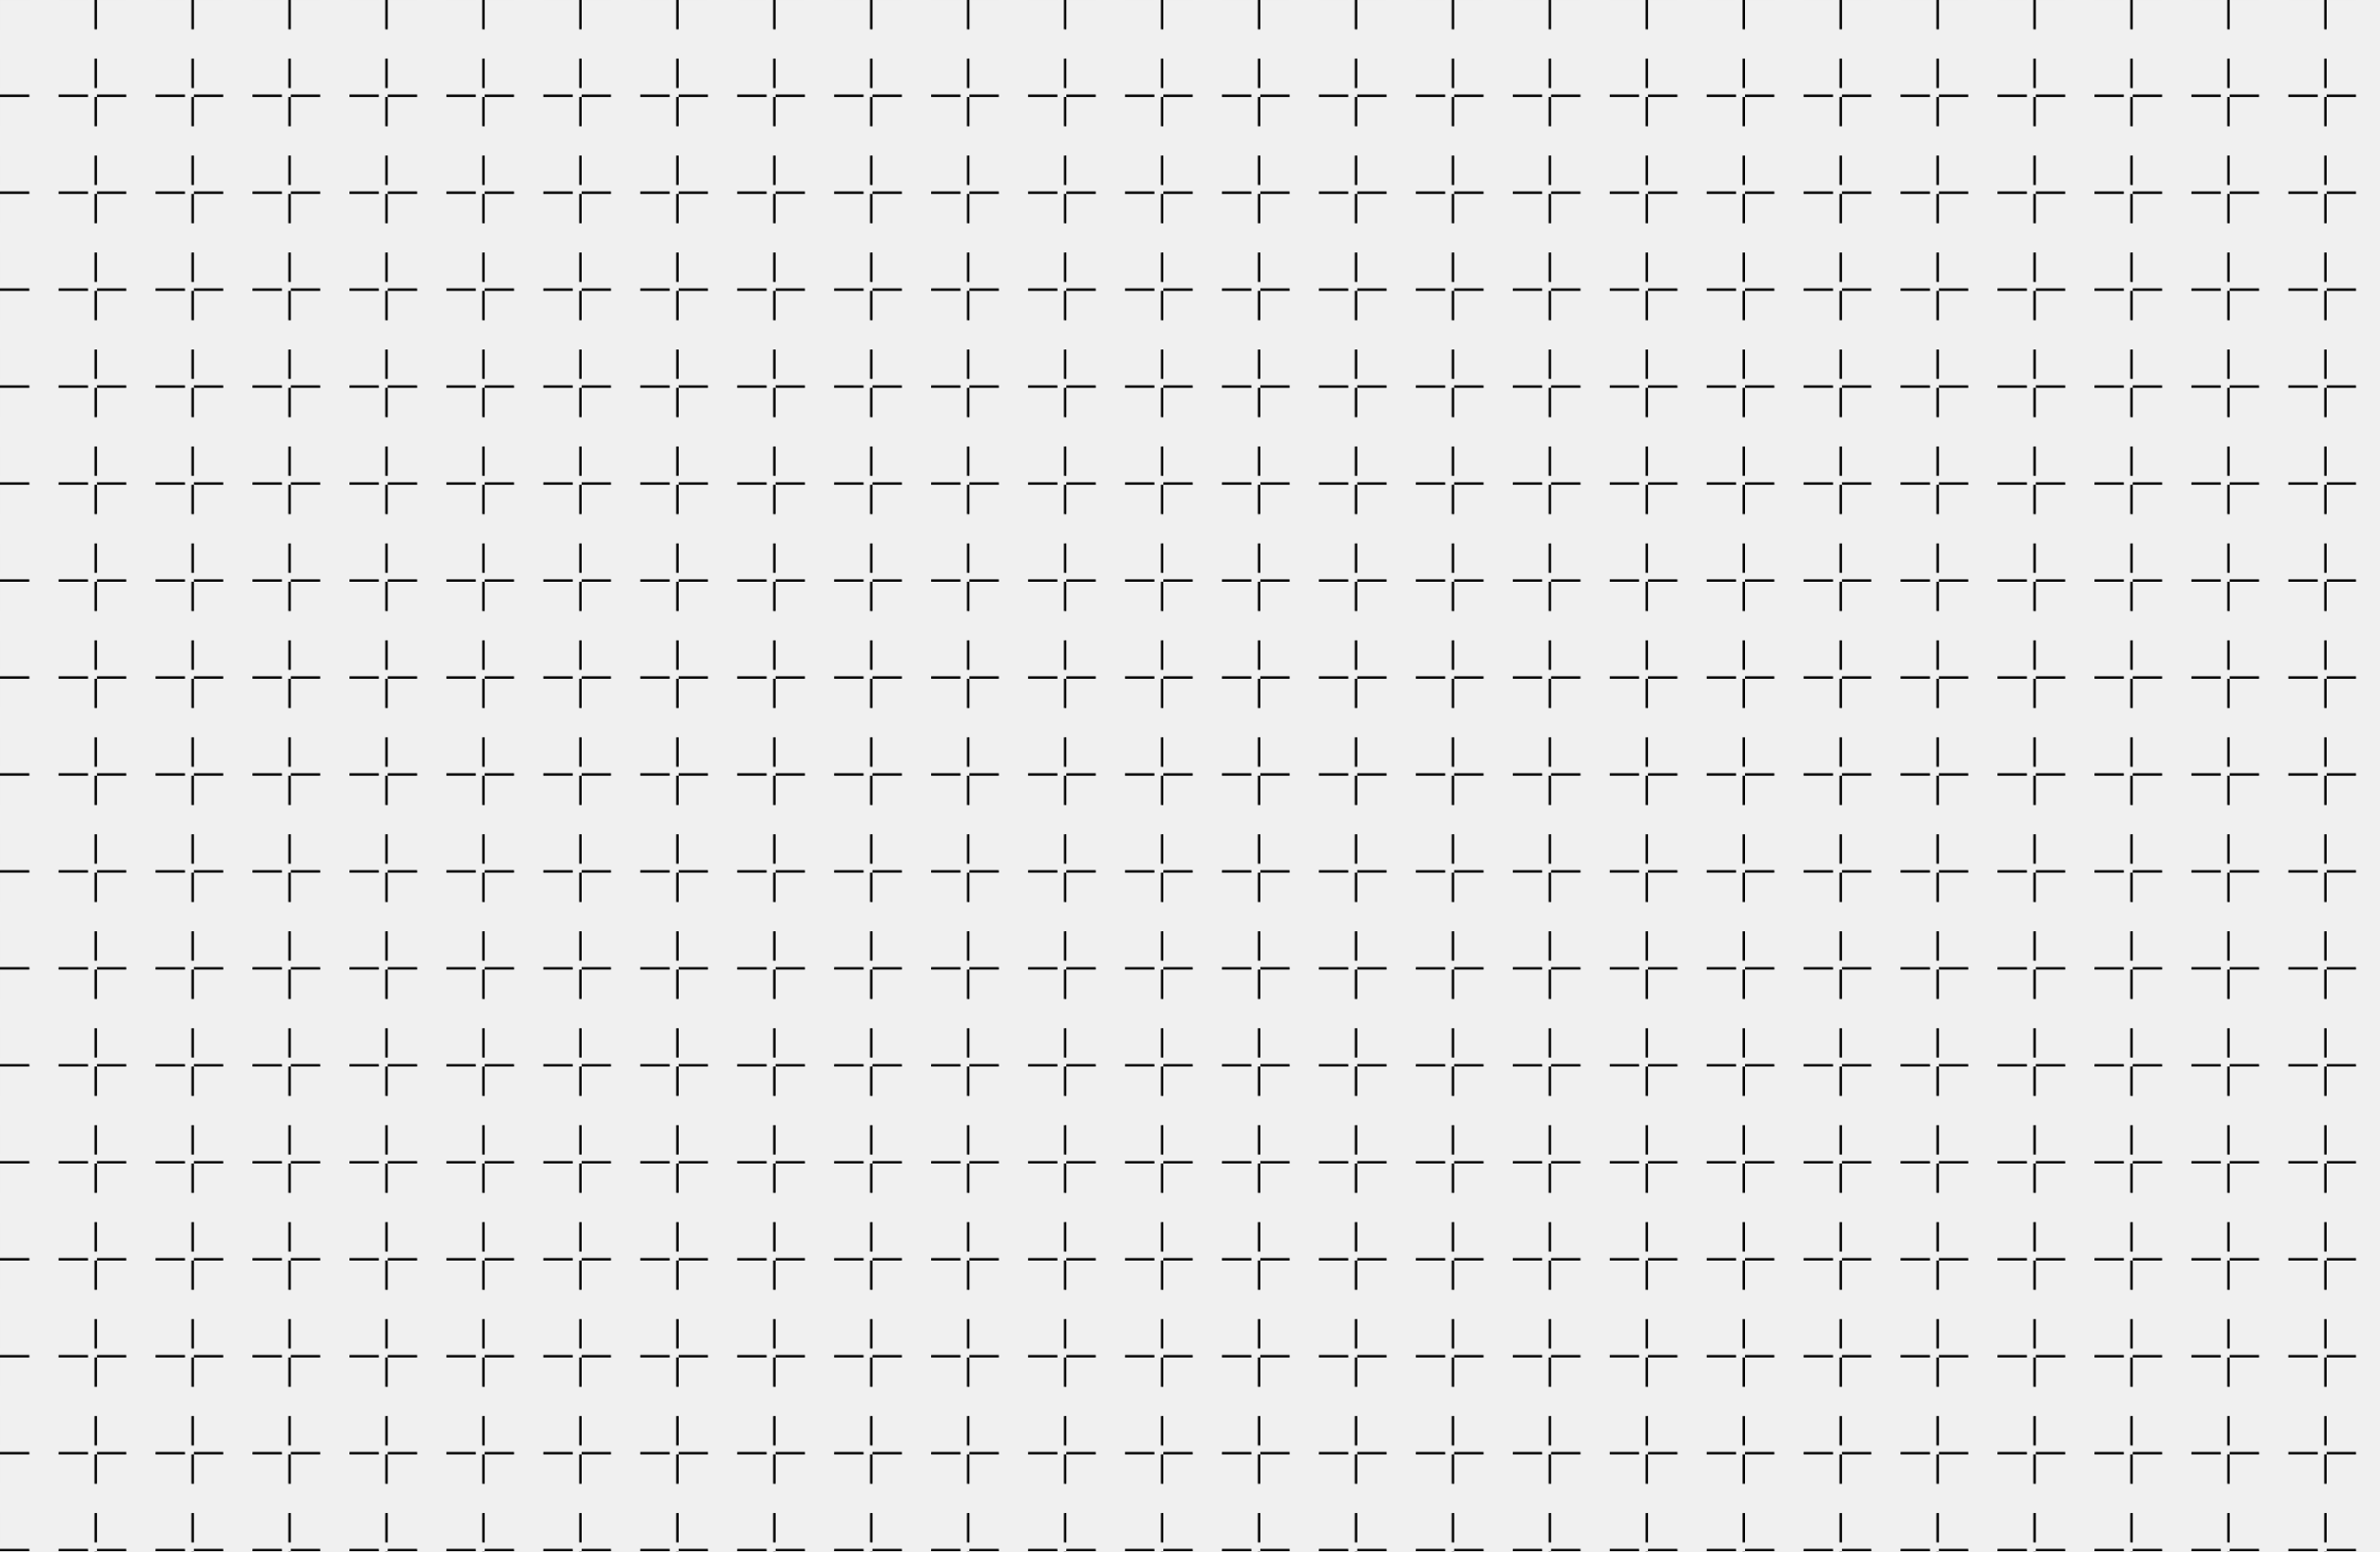
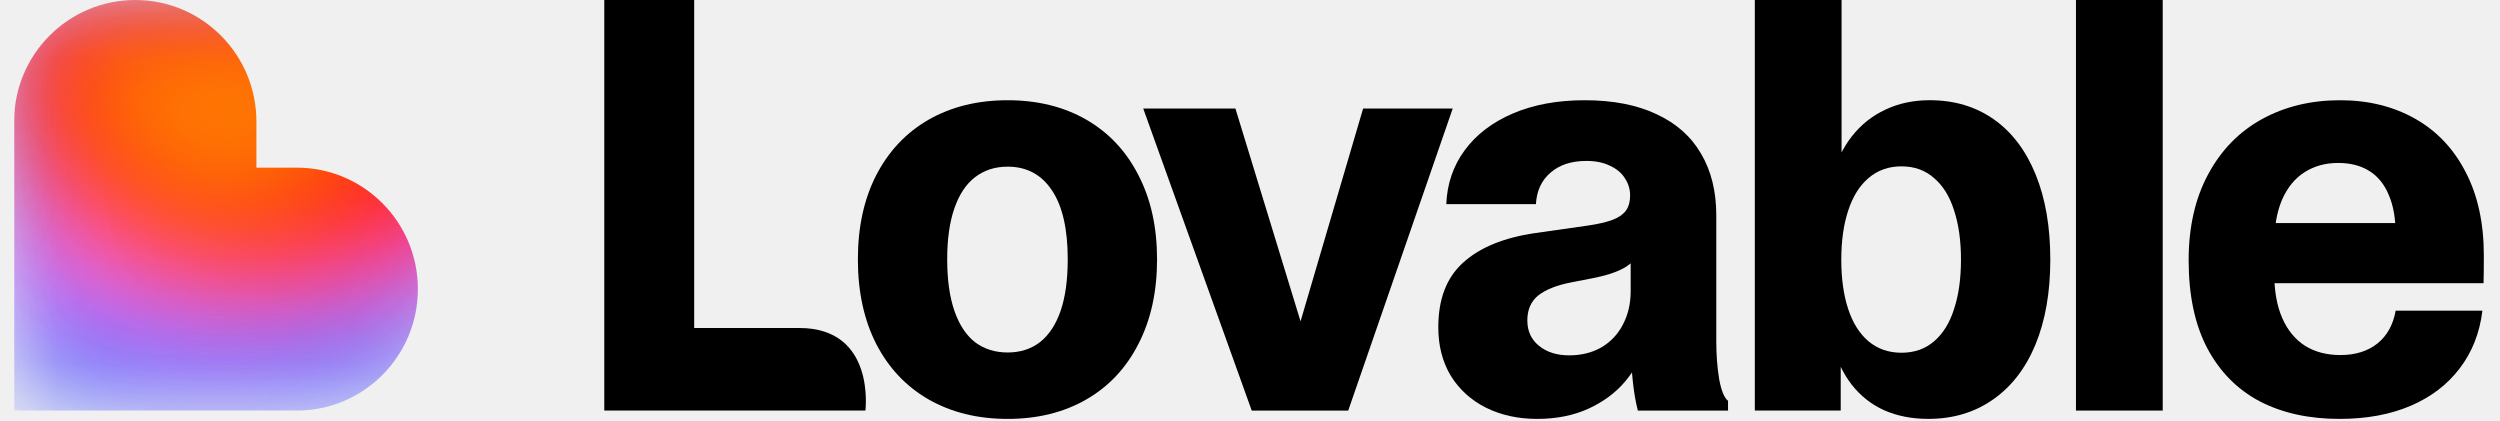
- <svg xmlns="http://www.w3.org/2000/svg" viewBox="0 0 491 320" class="size-full text-border-sub pointer-events-none select-none mask-radial-at-center mask-radial-from-white mask-radial-to-transparent" aria-hidden="true" width="491" height="320">
+ <svg xmlns="http://www.w3.org/2000/svg" width="107" height="18" viewBox="0 0 107 18" fill="none" class="max-md:h-[17px]">
+   <g clip-path="url(#clip0_12108_66238)" fill="none">
+     <path d="M100.132 17.929C98.825 17.929 97.689 17.68 96.725 17.181C95.761 16.675 95.01 15.915 94.47 14.902C93.939 13.889 93.674 12.635 93.674 11.14C93.674 9.719 93.952 8.493 94.507 7.464C95.063 6.426 95.831 5.638 96.811 5.099C97.791 4.56 98.906 4.29 100.156 4.29C101.357 4.29 102.423 4.551 103.355 5.074C104.286 5.597 105.009 6.357 105.524 7.354C106.046 8.35 106.308 9.543 106.308 10.932C106.308 11.43 106.304 11.826 106.296 12.12H96.529V9.547H103.931L102.534 10.025C102.534 9.355 102.436 8.795 102.24 8.346C102.052 7.889 101.774 7.546 101.406 7.317C101.039 7.088 100.593 6.974 100.071 6.974C99.523 6.974 99.041 7.109 98.624 7.378C98.216 7.64 97.897 8.032 97.669 8.554C97.448 9.077 97.338 9.706 97.338 10.442V11.704C97.338 12.455 97.452 13.093 97.681 13.615C97.91 14.138 98.237 14.534 98.661 14.804C99.086 15.066 99.588 15.196 100.169 15.196C100.806 15.196 101.333 15.033 101.749 14.706C102.166 14.371 102.427 13.901 102.534 13.297H106.247C106.132 14.245 105.81 15.066 105.279 15.76C104.756 16.454 104.057 16.989 103.183 17.365C102.309 17.741 101.292 17.929 100.132 17.929Z" fill="currentColor" />
+     <path d="M88.851 0H92.564V17.572H88.851V0Z" fill="currentColor" />
+     <path d="M82.532 17.928C81.83 17.928 81.201 17.805 80.645 17.56C80.098 17.315 79.632 16.948 79.248 16.457C78.864 15.959 78.579 15.346 78.391 14.619L78.783 14.729V17.572H75.106V4.644H78.819V7.536L78.403 7.61C78.591 6.915 78.877 6.323 79.261 5.833C79.653 5.335 80.131 4.955 80.694 4.693C81.258 4.424 81.891 4.289 82.594 4.289C83.648 4.289 84.562 4.563 85.339 5.11C86.115 5.657 86.711 6.446 87.128 7.475C87.544 8.496 87.753 9.709 87.753 11.114C87.753 12.511 87.54 13.725 87.115 14.754C86.691 15.775 86.082 16.559 85.29 17.107C84.505 17.654 83.586 17.928 82.532 17.928ZM81.381 15.097C81.936 15.097 82.402 14.934 82.778 14.607C83.162 14.28 83.447 13.819 83.635 13.222C83.831 12.626 83.93 11.923 83.93 11.114C83.93 10.306 83.831 9.603 83.635 9.007C83.447 8.41 83.162 7.949 82.778 7.622C82.402 7.287 81.936 7.12 81.381 7.12C80.833 7.12 80.364 7.287 79.971 7.622C79.587 7.949 79.297 8.415 79.101 9.019C78.905 9.615 78.807 10.314 78.807 11.114C78.807 11.923 78.905 12.626 79.101 13.222C79.297 13.819 79.587 14.28 79.971 14.607C80.364 14.934 80.833 15.097 81.381 15.097ZM75.106 0H78.819V4.644H75.106V0Z" fill="currentColor" />
+     <path d="M65.786 17.929C64.977 17.929 64.25 17.77 63.605 17.451C62.968 17.132 62.465 16.679 62.098 16.091C61.738 15.494 61.559 14.8 61.559 14.008C61.559 12.799 61.914 11.875 62.625 11.238C63.335 10.593 64.361 10.172 65.701 9.976L67.943 9.657C68.392 9.592 68.748 9.51 69.009 9.412C69.27 9.314 69.463 9.184 69.585 9.02C69.708 8.849 69.769 8.632 69.769 8.371C69.769 8.101 69.695 7.856 69.548 7.635C69.409 7.407 69.197 7.227 68.911 7.096C68.633 6.957 68.294 6.888 67.894 6.888C67.257 6.888 66.746 7.055 66.362 7.39C65.978 7.717 65.77 8.166 65.737 8.738H61.902C61.934 7.872 62.196 7.104 62.686 6.435C63.184 5.756 63.875 5.23 64.757 4.854C65.639 4.478 66.66 4.29 67.82 4.29C69.038 4.29 70.067 4.49 70.909 4.891C71.75 5.283 72.383 5.846 72.808 6.582C73.241 7.317 73.457 8.195 73.457 9.216V14.608C73.457 15.188 73.498 15.727 73.58 16.226C73.67 16.716 73.796 17.026 73.96 17.157V17.574H70.1C70.01 17.222 69.94 16.826 69.891 16.385C69.842 15.944 69.814 15.478 69.806 14.988L70.406 14.731C70.251 15.311 69.965 15.846 69.548 16.336C69.14 16.818 68.613 17.206 67.968 17.5C67.33 17.786 66.603 17.929 65.786 17.929ZM67.159 15.209C67.681 15.209 68.143 15.094 68.543 14.865C68.944 14.628 69.25 14.302 69.463 13.885C69.683 13.468 69.793 12.995 69.793 12.464V10.773L70.1 10.944C69.904 11.206 69.659 11.406 69.364 11.544C69.079 11.683 68.69 11.802 68.2 11.9L67.257 12.084C66.628 12.206 66.154 12.394 65.835 12.647C65.525 12.901 65.37 13.256 65.37 13.713C65.37 14.171 65.537 14.534 65.872 14.804C66.207 15.074 66.636 15.209 67.159 15.209Z" fill="currentColor" />
+     <path d="M48.93 4.645H52.876L56.27 15.735H55.081L58.341 4.645H62.176L57.704 17.573H53.574L48.93 4.645Z" fill="currentColor" />
+     <path d="M43.126 17.929C41.843 17.929 40.716 17.651 39.744 17.096C38.779 16.54 38.032 15.748 37.501 14.718C36.978 13.689 36.717 12.484 36.717 11.103C36.717 9.723 36.978 8.522 37.501 7.501C38.032 6.471 38.779 5.679 39.744 5.123C40.716 4.568 41.843 4.29 43.126 4.29C44.408 4.29 45.532 4.568 46.496 5.123C47.459 5.679 48.203 6.471 48.726 7.501C49.257 8.522 49.522 9.723 49.522 11.103C49.522 12.484 49.257 13.689 48.726 14.718C48.203 15.748 47.459 16.54 46.496 17.096C45.532 17.651 44.408 17.929 43.126 17.929ZM43.126 15.086C43.665 15.086 44.126 14.939 44.51 14.645C44.894 14.342 45.188 13.897 45.393 13.309C45.597 12.713 45.699 11.977 45.699 11.103C45.699 9.804 45.474 8.82 45.025 8.15C44.576 7.472 43.943 7.133 43.126 7.133C42.587 7.133 42.121 7.284 41.729 7.586C41.345 7.881 41.051 8.326 40.846 8.922C40.642 9.51 40.54 10.237 40.54 11.103C40.54 11.969 40.642 12.7 40.846 13.297C41.051 13.893 41.345 14.342 41.729 14.645C42.121 14.939 42.587 15.086 43.126 15.086Z" fill="currentColor" />
+     <path d="M25.863 0H29.711V14.834L29.025 14.038C29.025 14.038 30.931 14.038 34.209 14.038C37.487 14.038 37.039 17.572 37.039 17.572H25.863V0Z" fill="currentColor" />
+     <mask id="mask0_12108_66238" style="mask-type:alpha" maskUnits="userSpaceOnUse" x="0" y="0" width="18" height="18" fill="none">
+       <path fill-rule="evenodd" clip-rule="evenodd" d="M5.789 0C8.652 0 10.974 2.328 10.974 5.199V7.175H12.7C15.563 7.175 17.885 9.502 17.885 12.373C17.885 15.245 15.563 17.572 12.7 17.572H0.604V5.199C0.604 2.328 2.925 0 5.789 0Z" fill="url(&quot;#paint0_linear_12108_66238&quot;)" />
+     </mask>
+     <g mask="url(#mask0_12108_66238)" fill="none">
+       <g filter="url(#filter0_f_12108_66238)" fill="none">
+         <path d="M8.185 21.078C14.646 21.078 19.883 15.84 19.883 9.38C19.883 2.919 14.646 -2.318 8.185 -2.318C1.725 -2.318 -3.513 2.919 -3.513 9.38C-3.513 15.84 1.725 21.078 8.185 21.078Z" fill="#4B73FF" />
+       </g>
+       <g filter="url(#filter1_f_12108_66238)" fill="none">
+         <path d="M9.47 14.659C17.745 14.659 24.452 9.421 24.452 2.961C24.452 -3.5 17.745 -8.737 9.47 -8.737C1.196 -8.737 -5.512 -3.5 -5.512 2.961C-5.512 9.421 1.196 14.659 9.47 14.659Z" fill="#FF66F4" />
+       </g>
+       <g filter="url(#filter2_f_12108_66238)" fill="none">
+         <path d="M11.914 11.033C18.375 11.033 23.612 6.434 23.612 0.76C23.612 -4.914 18.375 -9.514 11.914 -9.514C5.453 -9.514 0.216 -4.914 0.216 0.76C0.216 6.434 5.453 11.033 11.914 11.033Z" fill="#FF0105" />
+       </g>
+       <g filter="url(#filter3_f_12108_66238)" fill="none">
+         <path d="M9.679 9.993C13.564 9.993 16.714 6.843 16.714 2.958C16.714 -0.927 13.564 -4.077 9.679 -4.077C5.793 -4.077 2.644 -0.927 2.644 2.958C2.644 6.843 5.793 9.993 9.679 9.993Z" fill="#FE7B02" />
+       </g>
+     </g>
+   </g>
  <defs>
-     <pattern id="dashed-grid" x="0" y="0" width="20" height="20" patternUnits="userSpaceOnUse">
-       <line x1="20" y1="0" x2="20" y2="20" stroke="currentColor" stroke-width="1" stroke-dasharray="6 6" stroke-dashoffset="0" stroke-linecap="butt" stroke-linejoin="miter" vector-effect="non-scaling-stroke" />
-       <line x1="0" y1="20" x2="20" y2="20" stroke="currentColor" stroke-width="1" stroke-dasharray="6 6" stroke-dashoffset="0" stroke-linecap="butt" stroke-linejoin="miter" vector-effect="non-scaling-stroke" />
-     </pattern>
-     <pattern id="dashed-grid" x="0" y="0" width="20" height="20" patternUnits="userSpaceOnUse">
-       <line x1="20" y1="0" x2="20" y2="20" stroke="currentColor" stroke-width="1" stroke-dasharray="6 6" stroke-dashoffset="0" stroke-linecap="butt" stroke-linejoin="miter" vector-effect="non-scaling-stroke" />
-       <line x1="0" y1="20" x2="20" y2="20" stroke="currentColor" stroke-width="1" stroke-dasharray="6 6" stroke-dashoffset="0" stroke-linecap="butt" stroke-linejoin="miter" vector-effect="non-scaling-stroke" />
-     </pattern>
-     <pattern id="dashed-grid" x="0" y="0" width="20" height="20" patternUnits="userSpaceOnUse">
-       <line x1="20" y1="0" x2="20" y2="20" stroke="currentColor" stroke-width="1" stroke-dasharray="6 6" stroke-dashoffset="0" stroke-linecap="butt" stroke-linejoin="miter" vector-effect="non-scaling-stroke" />
-       <line x1="0" y1="20" x2="20" y2="20" stroke="currentColor" stroke-width="1" stroke-dasharray="6 6" stroke-dashoffset="0" stroke-linecap="butt" stroke-linejoin="miter" vector-effect="non-scaling-stroke" />
-     </pattern>
-     <pattern id="dashed-grid" x="0" y="0" width="20" height="20" patternUnits="userSpaceOnUse">
-       <line x1="20" y1="0" x2="20" y2="20" stroke="currentColor" stroke-width="1" stroke-dasharray="6 6" stroke-dashoffset="0" stroke-linecap="butt" stroke-linejoin="miter" vector-effect="non-scaling-stroke" />
-       <line x1="0" y1="20" x2="20" y2="20" stroke="currentColor" stroke-width="1" stroke-dasharray="6 6" stroke-dashoffset="0" stroke-linecap="butt" stroke-linejoin="miter" vector-effect="non-scaling-stroke" />
-     </pattern>
+     <filter id="filter0_f_12108_66238" x="-8.755" y="-7.561" width="33.882" height="33.882" filterUnits="userSpaceOnUse" color-interpolation-filters="sRGB">
+       <feFlood flood-opacity="0" result="BackgroundImageFix" />
+       <feBlend mode="normal" in="SourceGraphic" in2="BackgroundImageFix" result="shape" />
+       <feGaussianBlur stdDeviation="2.621" result="effect1_foregroundBlur_12108_66238" />
+     </filter>
+     <filter id="filter1_f_12108_66238" x="-10.754" y="-13.98" width="40.449" height="33.882" filterUnits="userSpaceOnUse" color-interpolation-filters="sRGB">
+       <feFlood flood-opacity="0" result="BackgroundImageFix" />
+       <feBlend mode="normal" in="SourceGraphic" in2="BackgroundImageFix" result="shape" />
+       <feGaussianBlur stdDeviation="2.621" result="effect1_foregroundBlur_12108_66238" />
+     </filter>
+     <filter id="filter2_f_12108_66238" x="-5.027" y="-14.756" width="33.882" height="31.032" filterUnits="userSpaceOnUse" color-interpolation-filters="sRGB">
+       <feFlood flood-opacity="0" result="BackgroundImageFix" />
+       <feBlend mode="normal" in="SourceGraphic" in2="BackgroundImageFix" result="shape" />
+       <feGaussianBlur stdDeviation="2.621" result="effect1_foregroundBlur_12108_66238" />
+     </filter>
+     <filter id="filter3_f_12108_66238" x="-2.599" y="-9.32" width="24.555" height="24.555" filterUnits="userSpaceOnUse" color-interpolation-filters="sRGB">
+       <feFlood flood-opacity="0" result="BackgroundImageFix" />
+       <feBlend mode="normal" in="SourceGraphic" in2="BackgroundImageFix" result="shape" />
+       <feGaussianBlur stdDeviation="2.621" result="effect1_foregroundBlur_12108_66238" />
+     </filter>
+     <linearGradient id="paint0_linear_12108_66238" x1="6.419" y1="3.088" x2="11.684" y2="17.566" gradientUnits="userSpaceOnUse">
+       <stop offset="0.025" stop-color="#FF8E63" />
+       <stop offset="0.56" stop-color="#FF7EB0" />
+       <stop offset="0.95" stop-color="#4B73FF" />
+     </linearGradient>
+     <clipPath id="clip0_12108_66238">
+       <rect width="105.794" height="18" fill="white" transform="translate(0.603516)" />
+     </clipPath>
+     <linearGradient id="paint0_linear_12108_66238" x1="6.419" y1="3.088" x2="11.684" y2="17.566" gradientUnits="userSpaceOnUse">
+       <stop offset="0.025" stop-color="#FF8E63" />
+       <stop offset="0.56" stop-color="#FF7EB0" />
+       <stop offset="0.95" stop-color="#4B73FF" />
+     </linearGradient>
+     <linearGradient id="paint0_linear_12108_66238" x1="6.419" y1="3.088" x2="11.684" y2="17.566" gradientUnits="userSpaceOnUse">
+       <stop offset="0.025" stop-color="#FF8E63" />
+       <stop offset="0.56" stop-color="#FF7EB0" />
+       <stop offset="0.95" stop-color="#4B73FF" />
+     </linearGradient>
  </defs>
-   <rect width="100%" height="100%" fill="url(&quot;#dashed-grid&quot;)" />
</svg>
